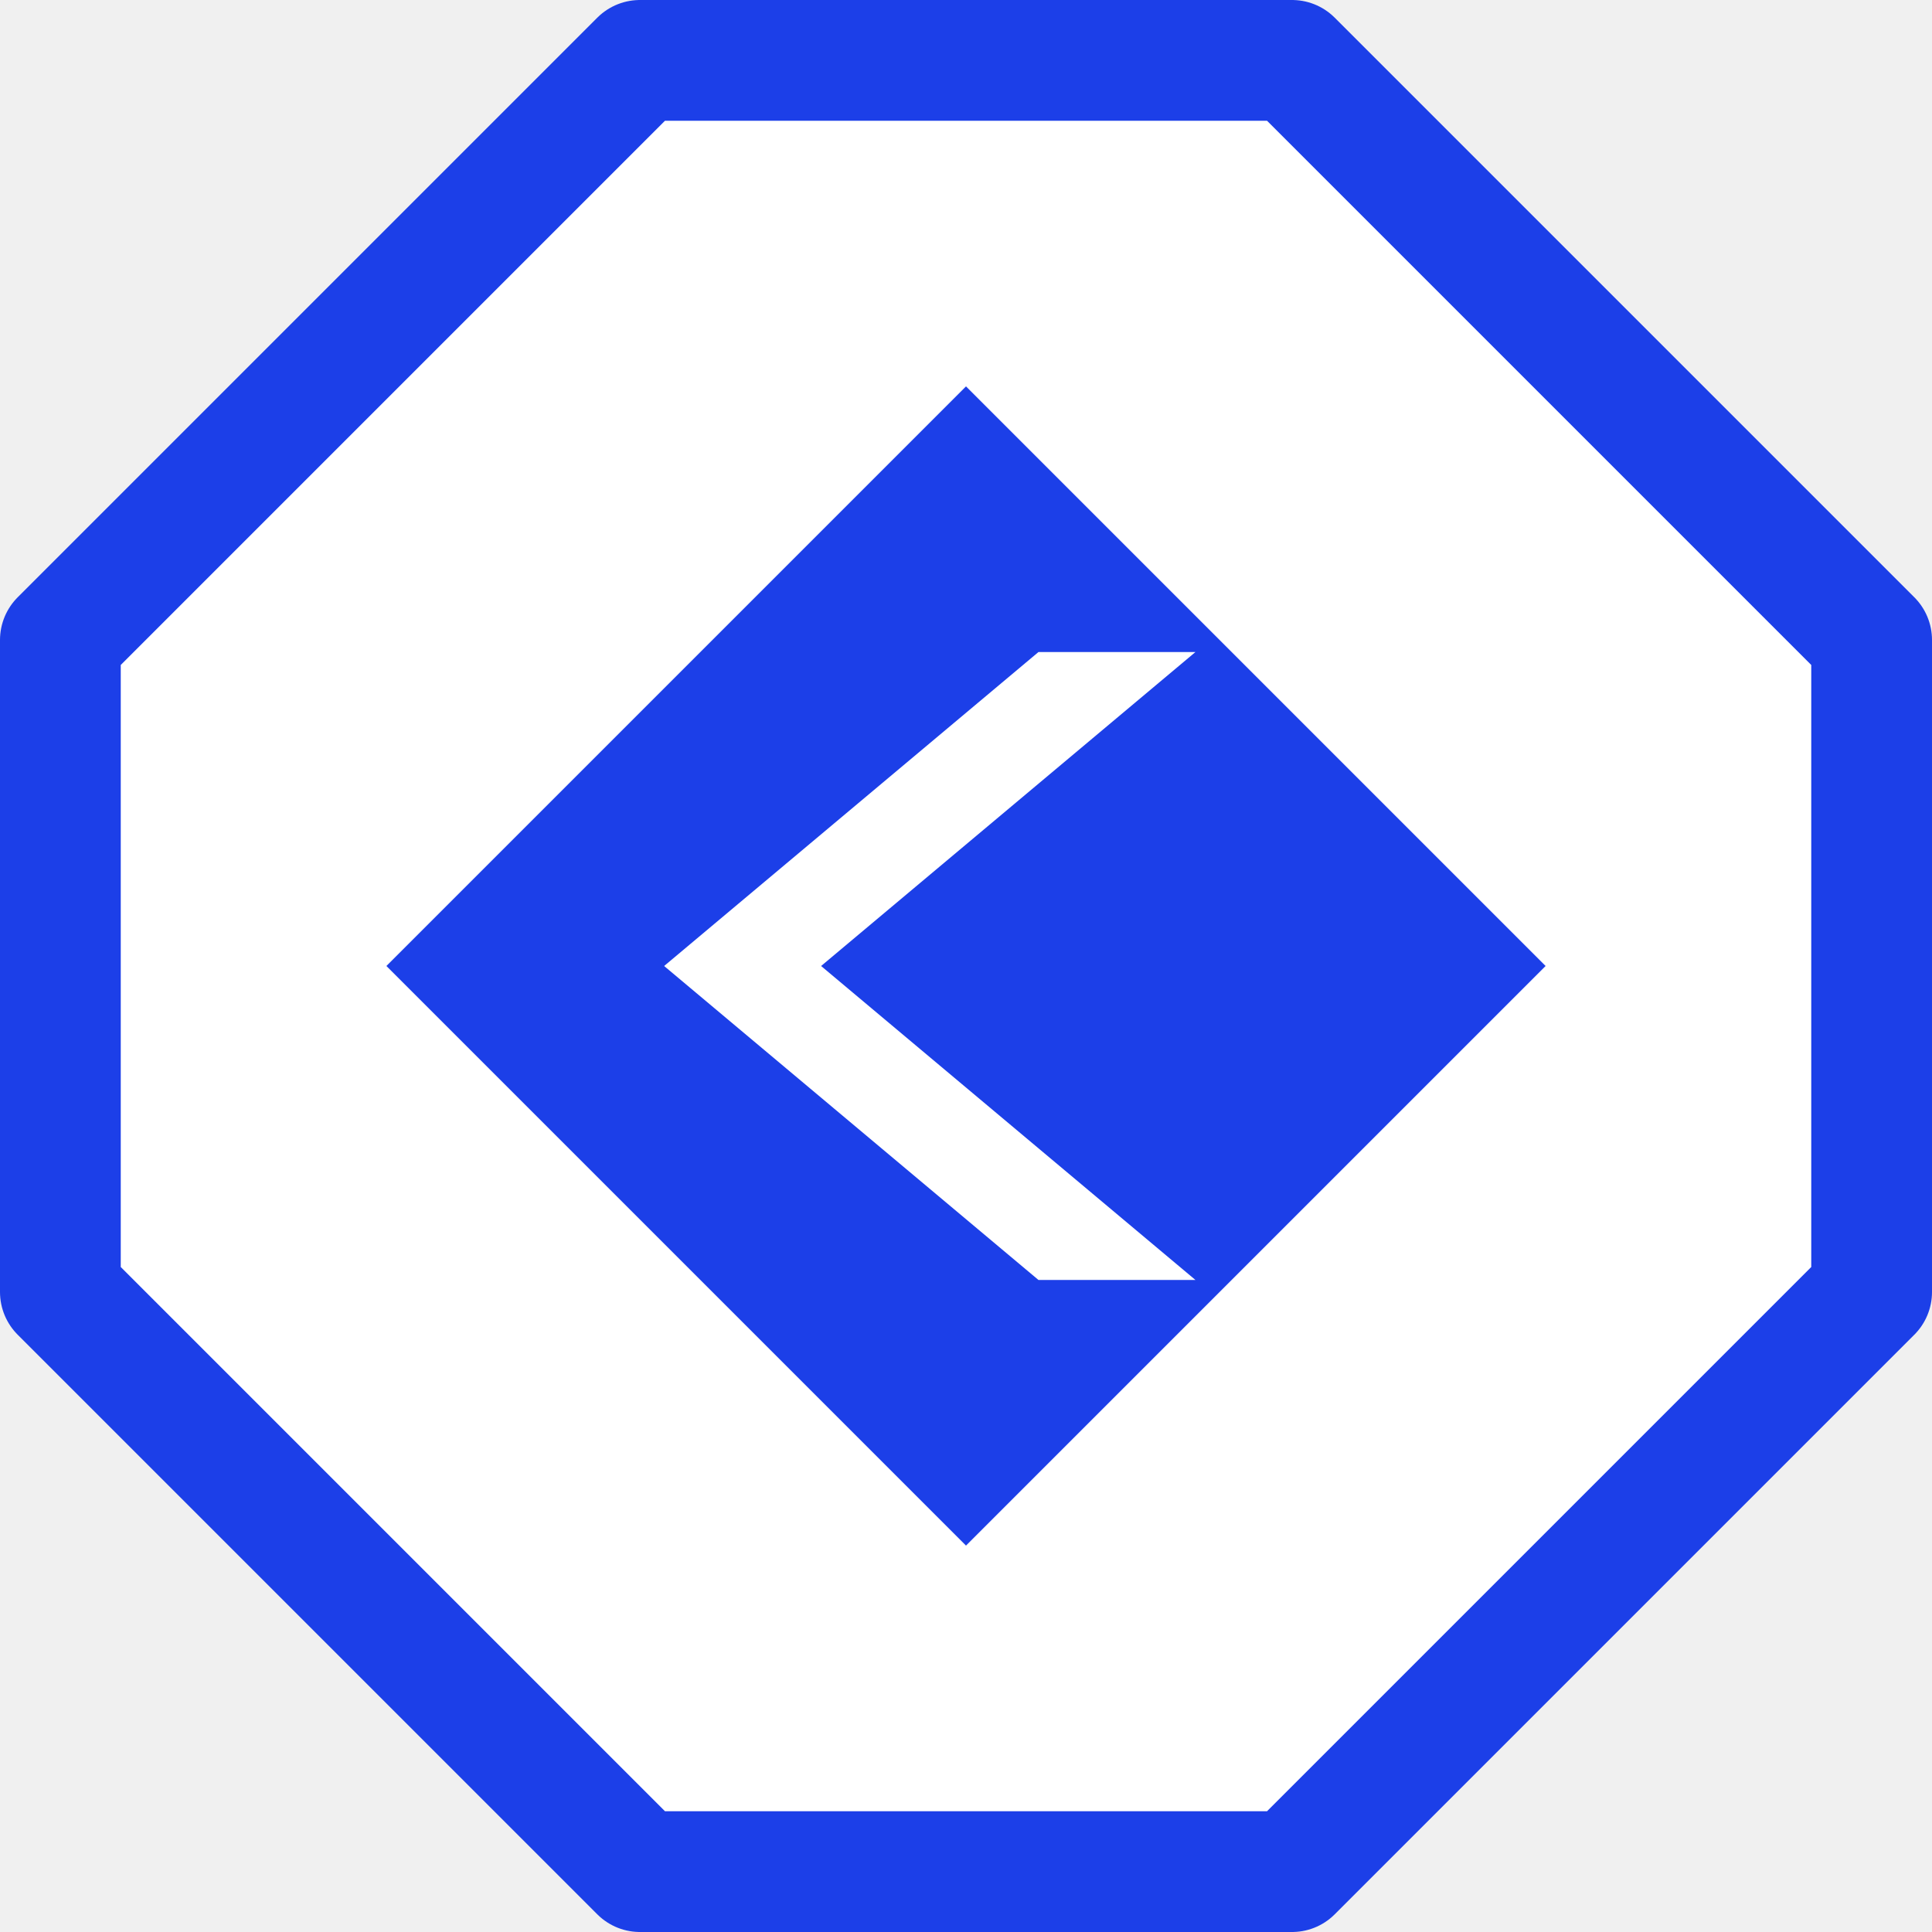
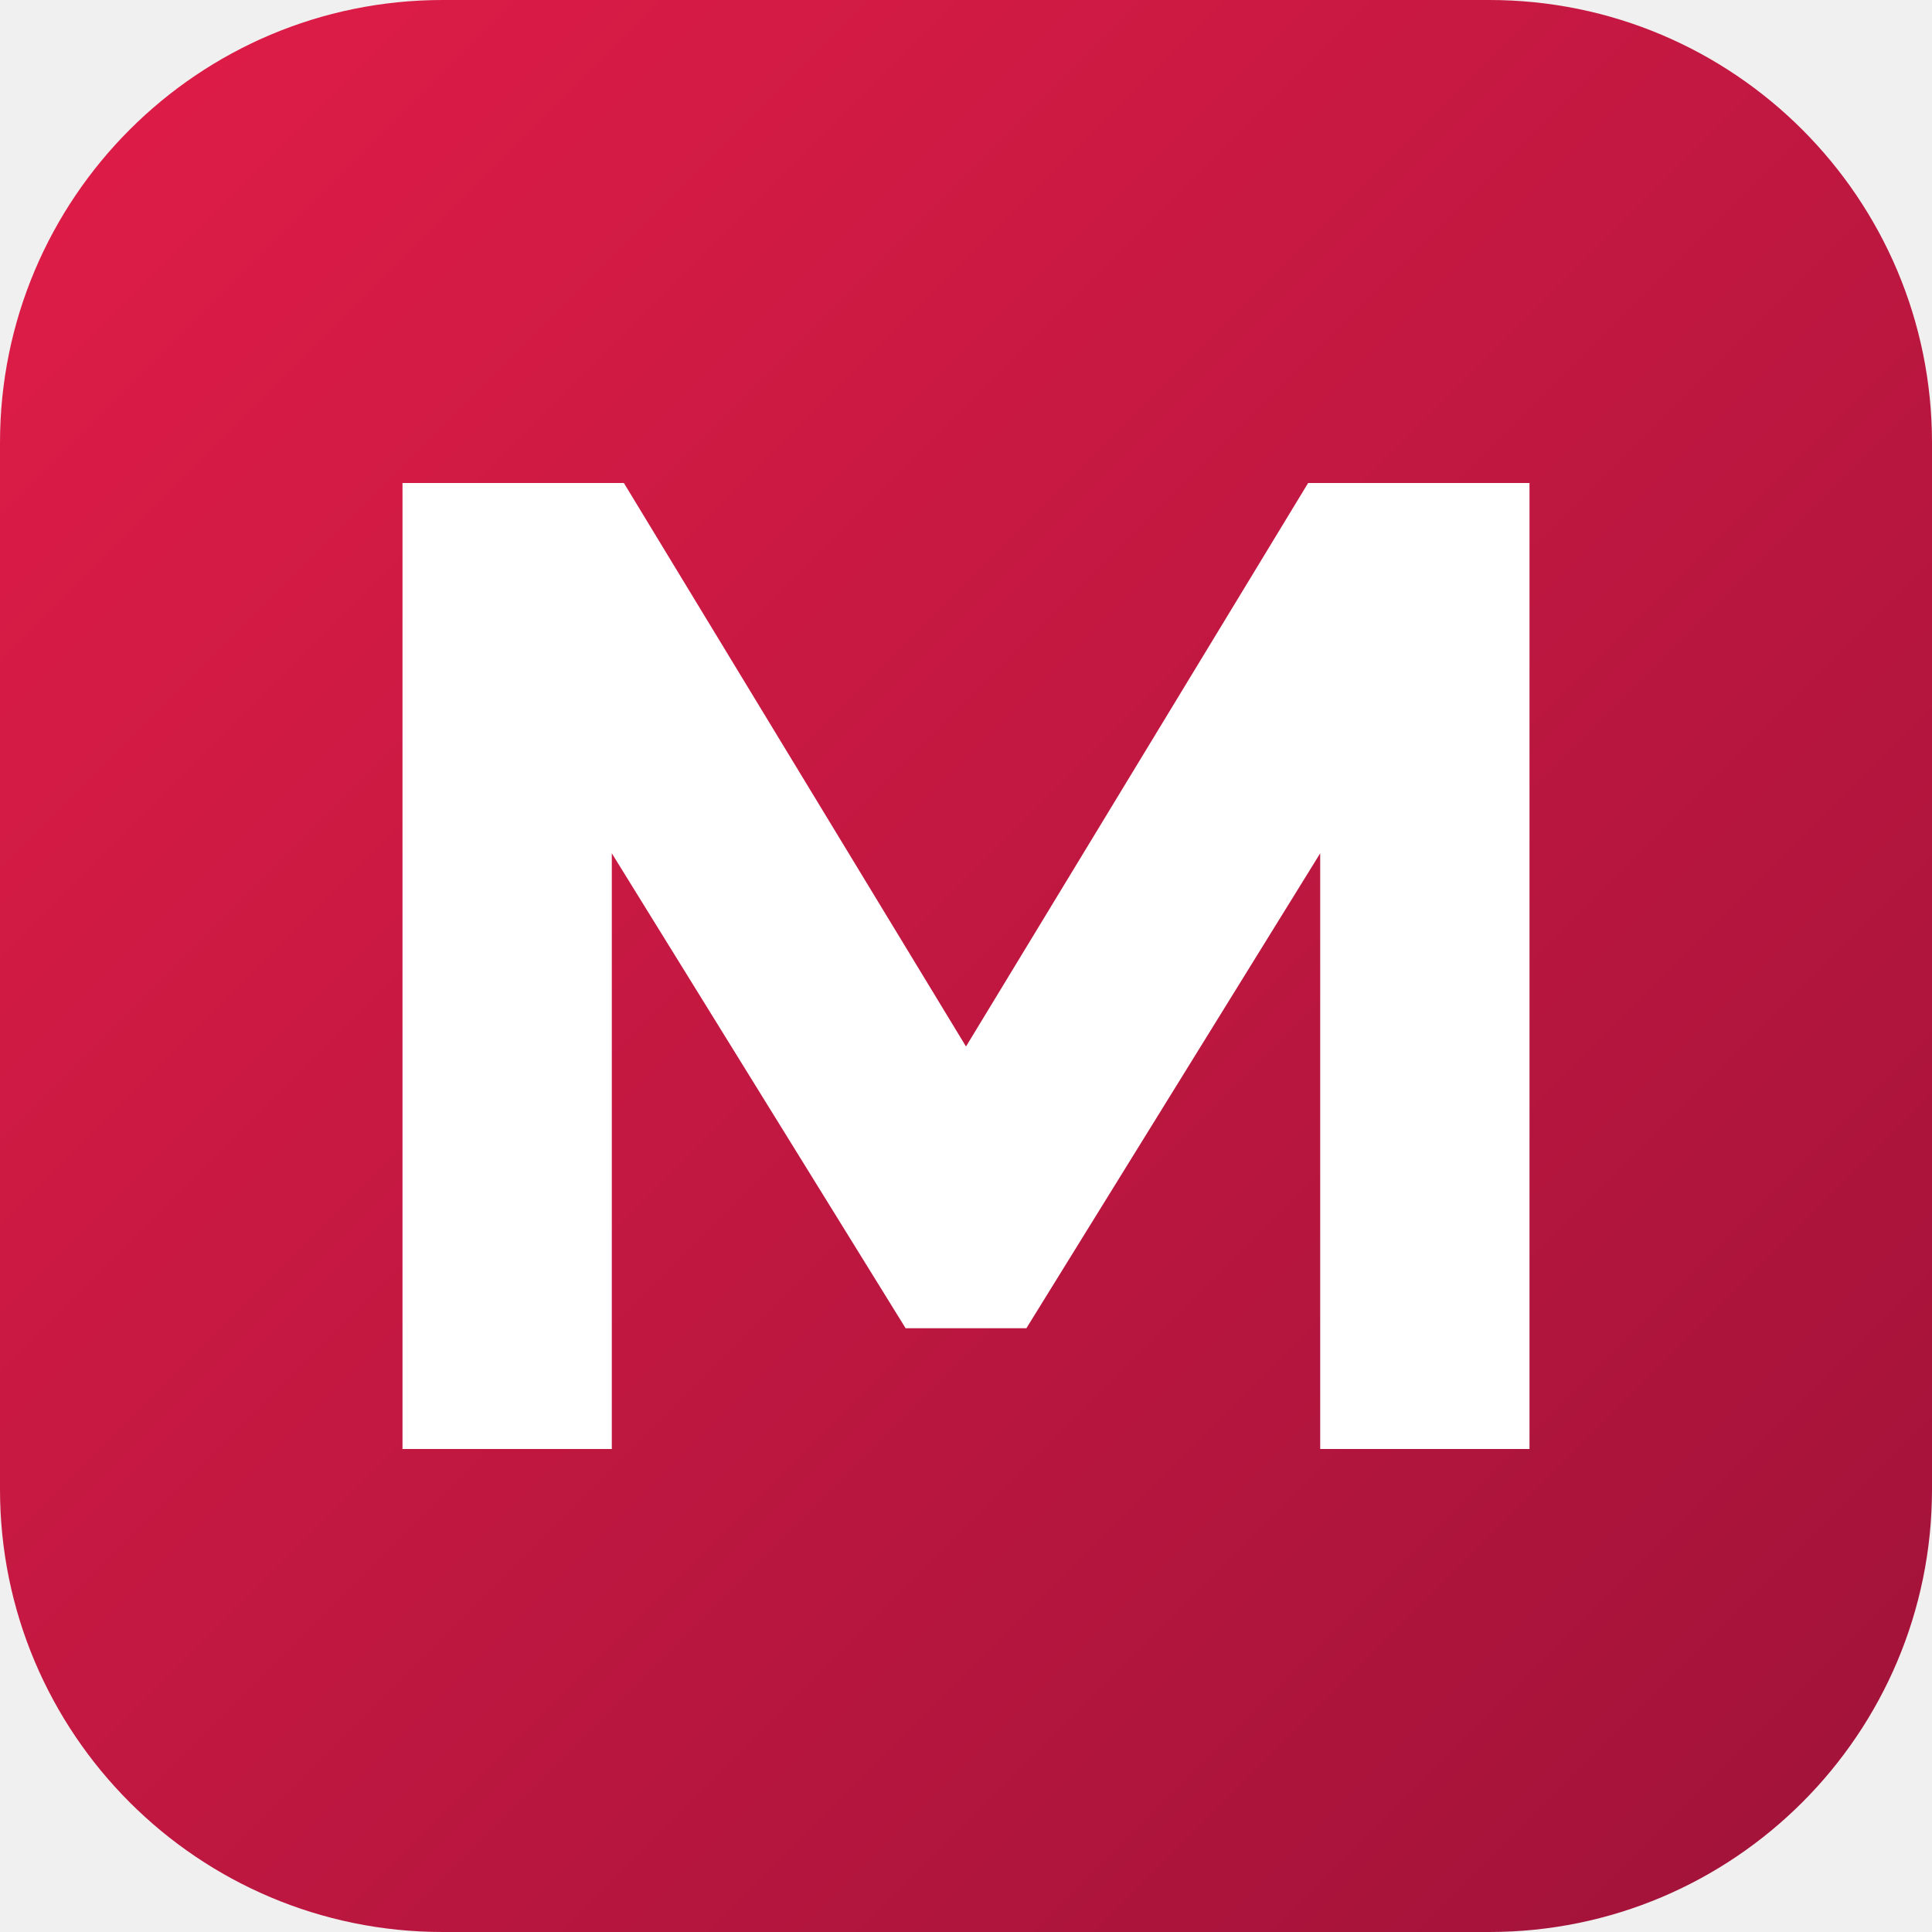
- <svg xmlns="http://www.w3.org/2000/svg" viewBox="0 0 160 160" width="160" height="160" fill="none">
-   <polygon points="53,5 107,5 155,53 155,107 107,155 53,155 5,107 5,53" fill="#ffffff" stroke="#1C3FE8" stroke-width="10" stroke-linejoin="round" />
-   <polygon points="80,32 128,80 80,128 32,80" fill="#1C3FE8" />
-   <path d="M99 54 L68 80 L99 106 L86 106 L55 80 L86 54 Z" fill="#ffffff" />
+ <svg xmlns="http://www.w3.org/2000/svg" viewBox="0 0 48 48" width="48" height="48" role="img" aria-label="Mortil Holders">
+   <defs>
+     <linearGradient id="cherryIconGrad" x1="0%" y1="0%" x2="100%" y2="100%">
+       <stop offset="0%" stop-color="#E11D48" />
+       <stop offset="100%" stop-color="#9F1239" />
+     </linearGradient>
+   </defs>
+   <rect x="0" y="0" width="48" height="48" rx="11" fill="url(#cherryIconGrad)" />
+   <path d="M10 36V12h5.5L24 26l8.5-14H38v24h-5.2V21.2L25.5 33h-3L15.2 21.2V36H10z" fill="#FFFFFF" />
</svg>
